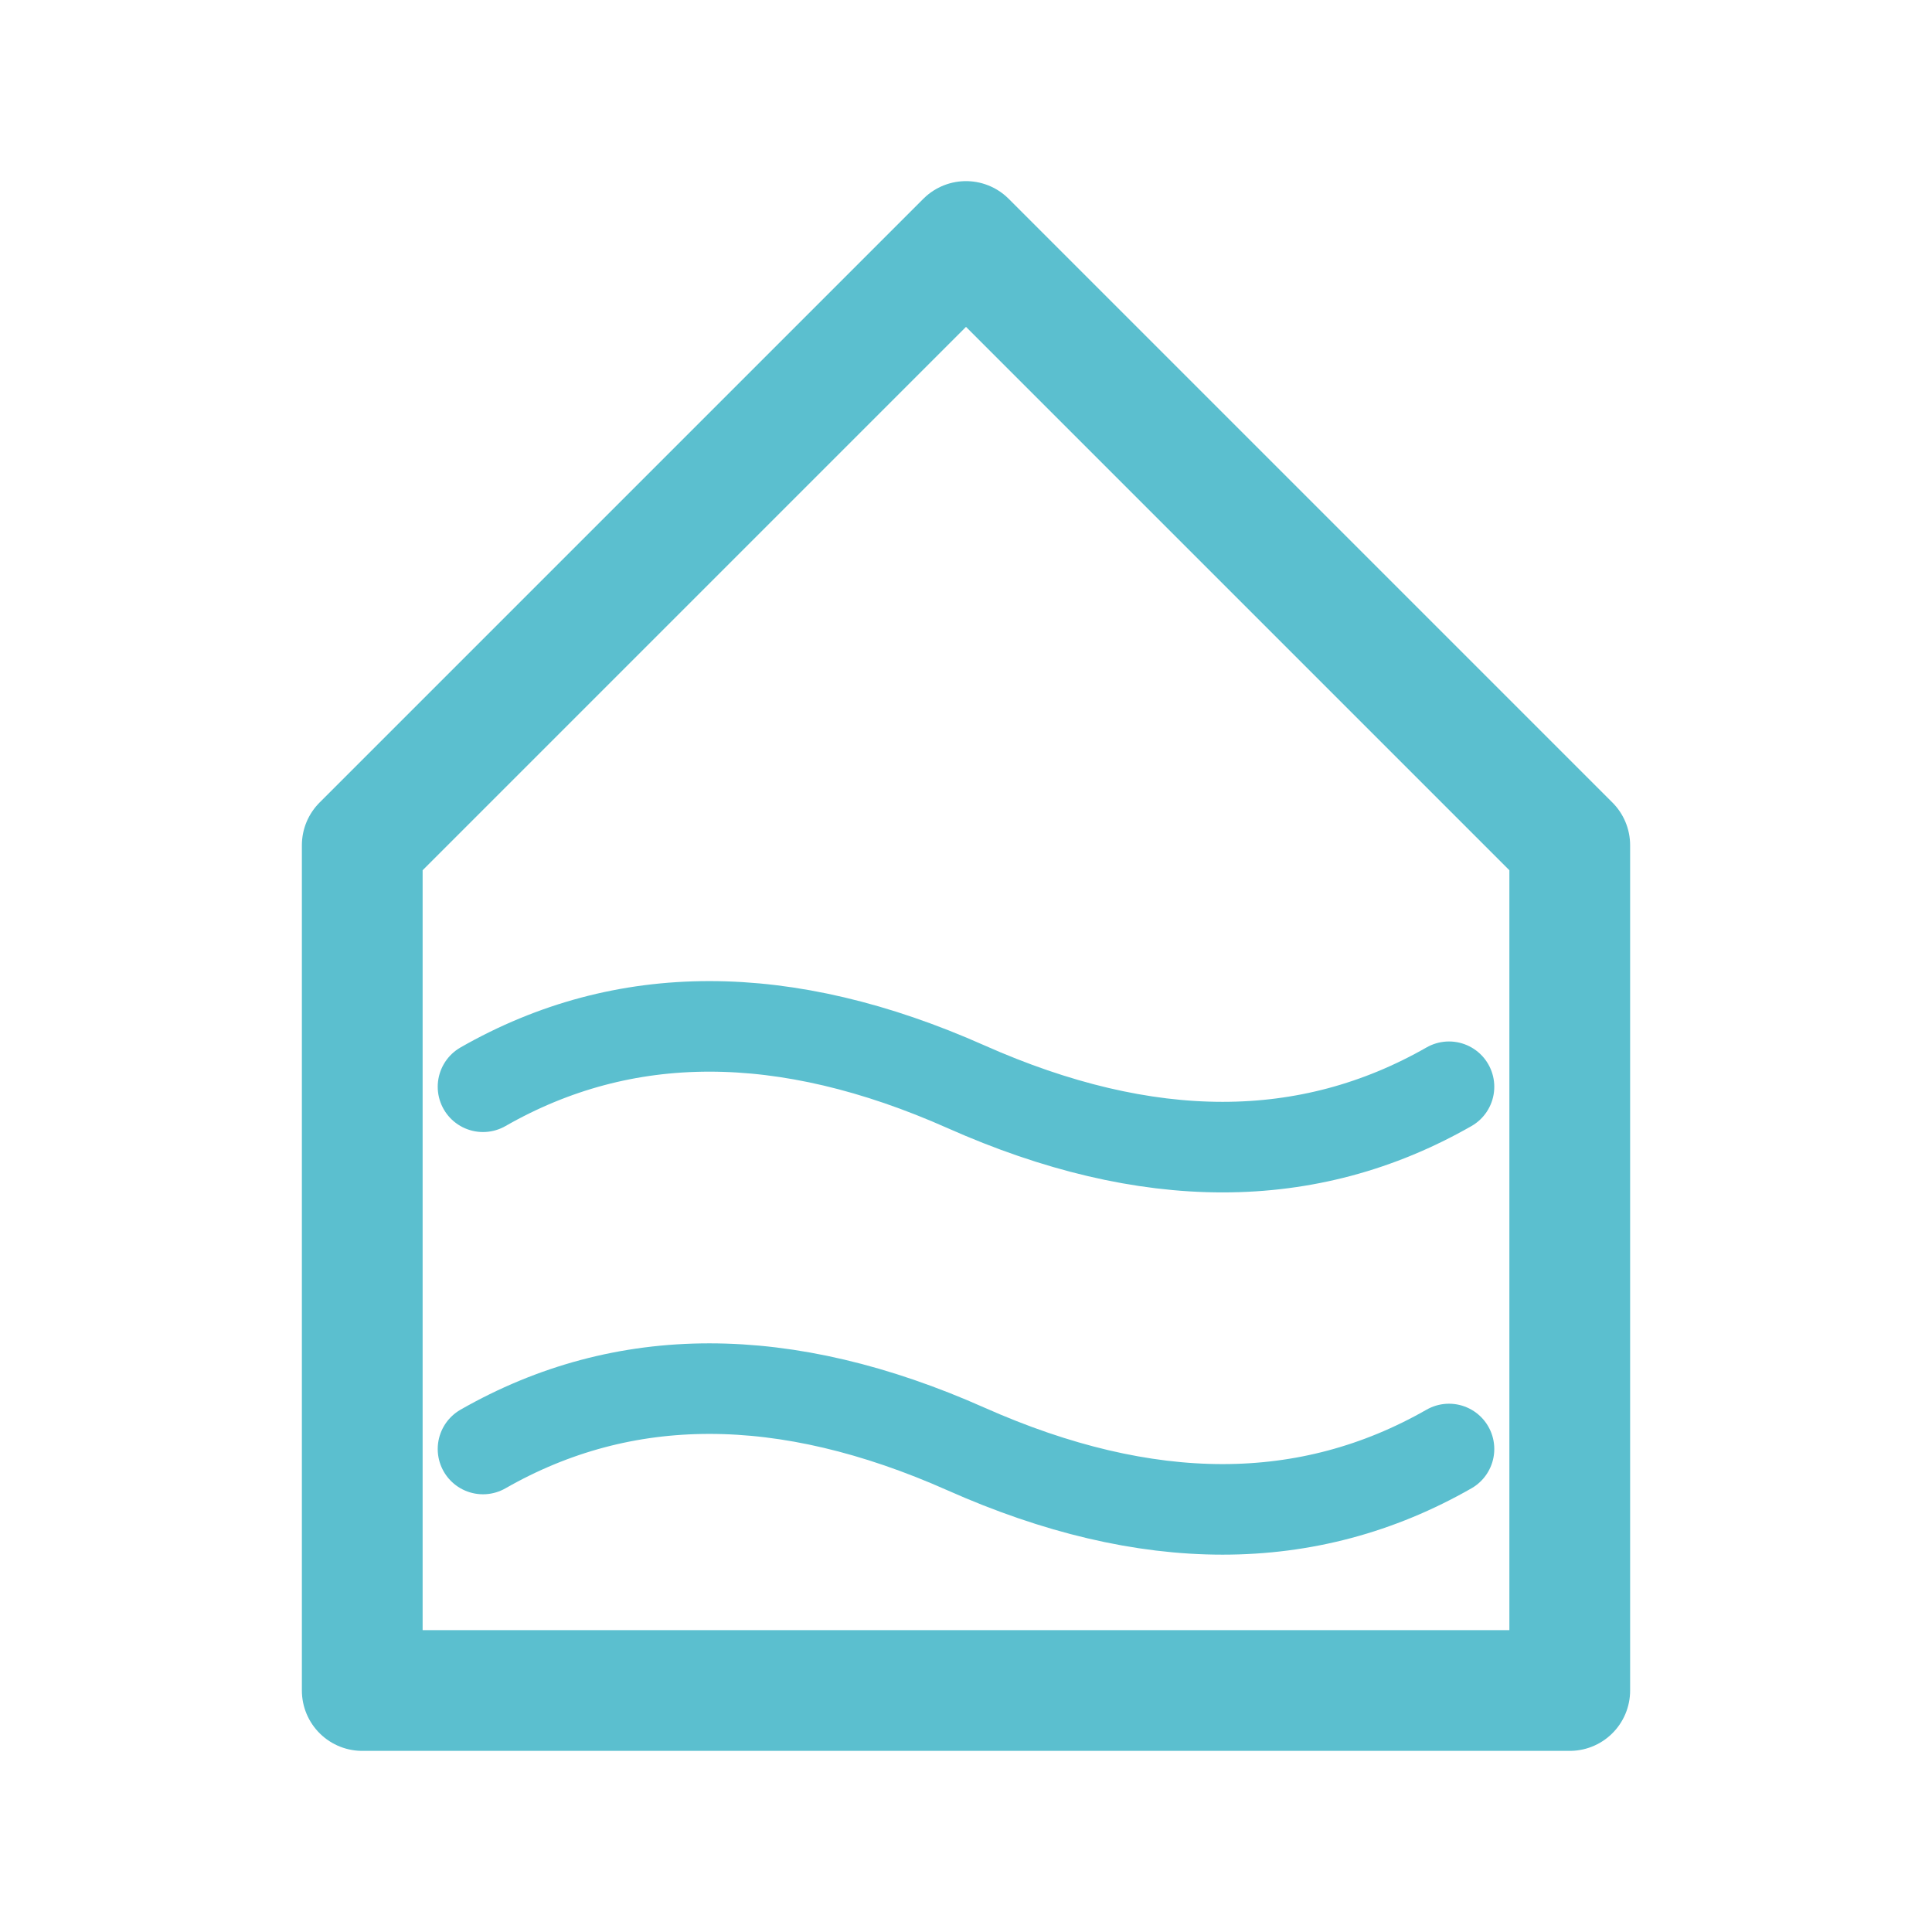
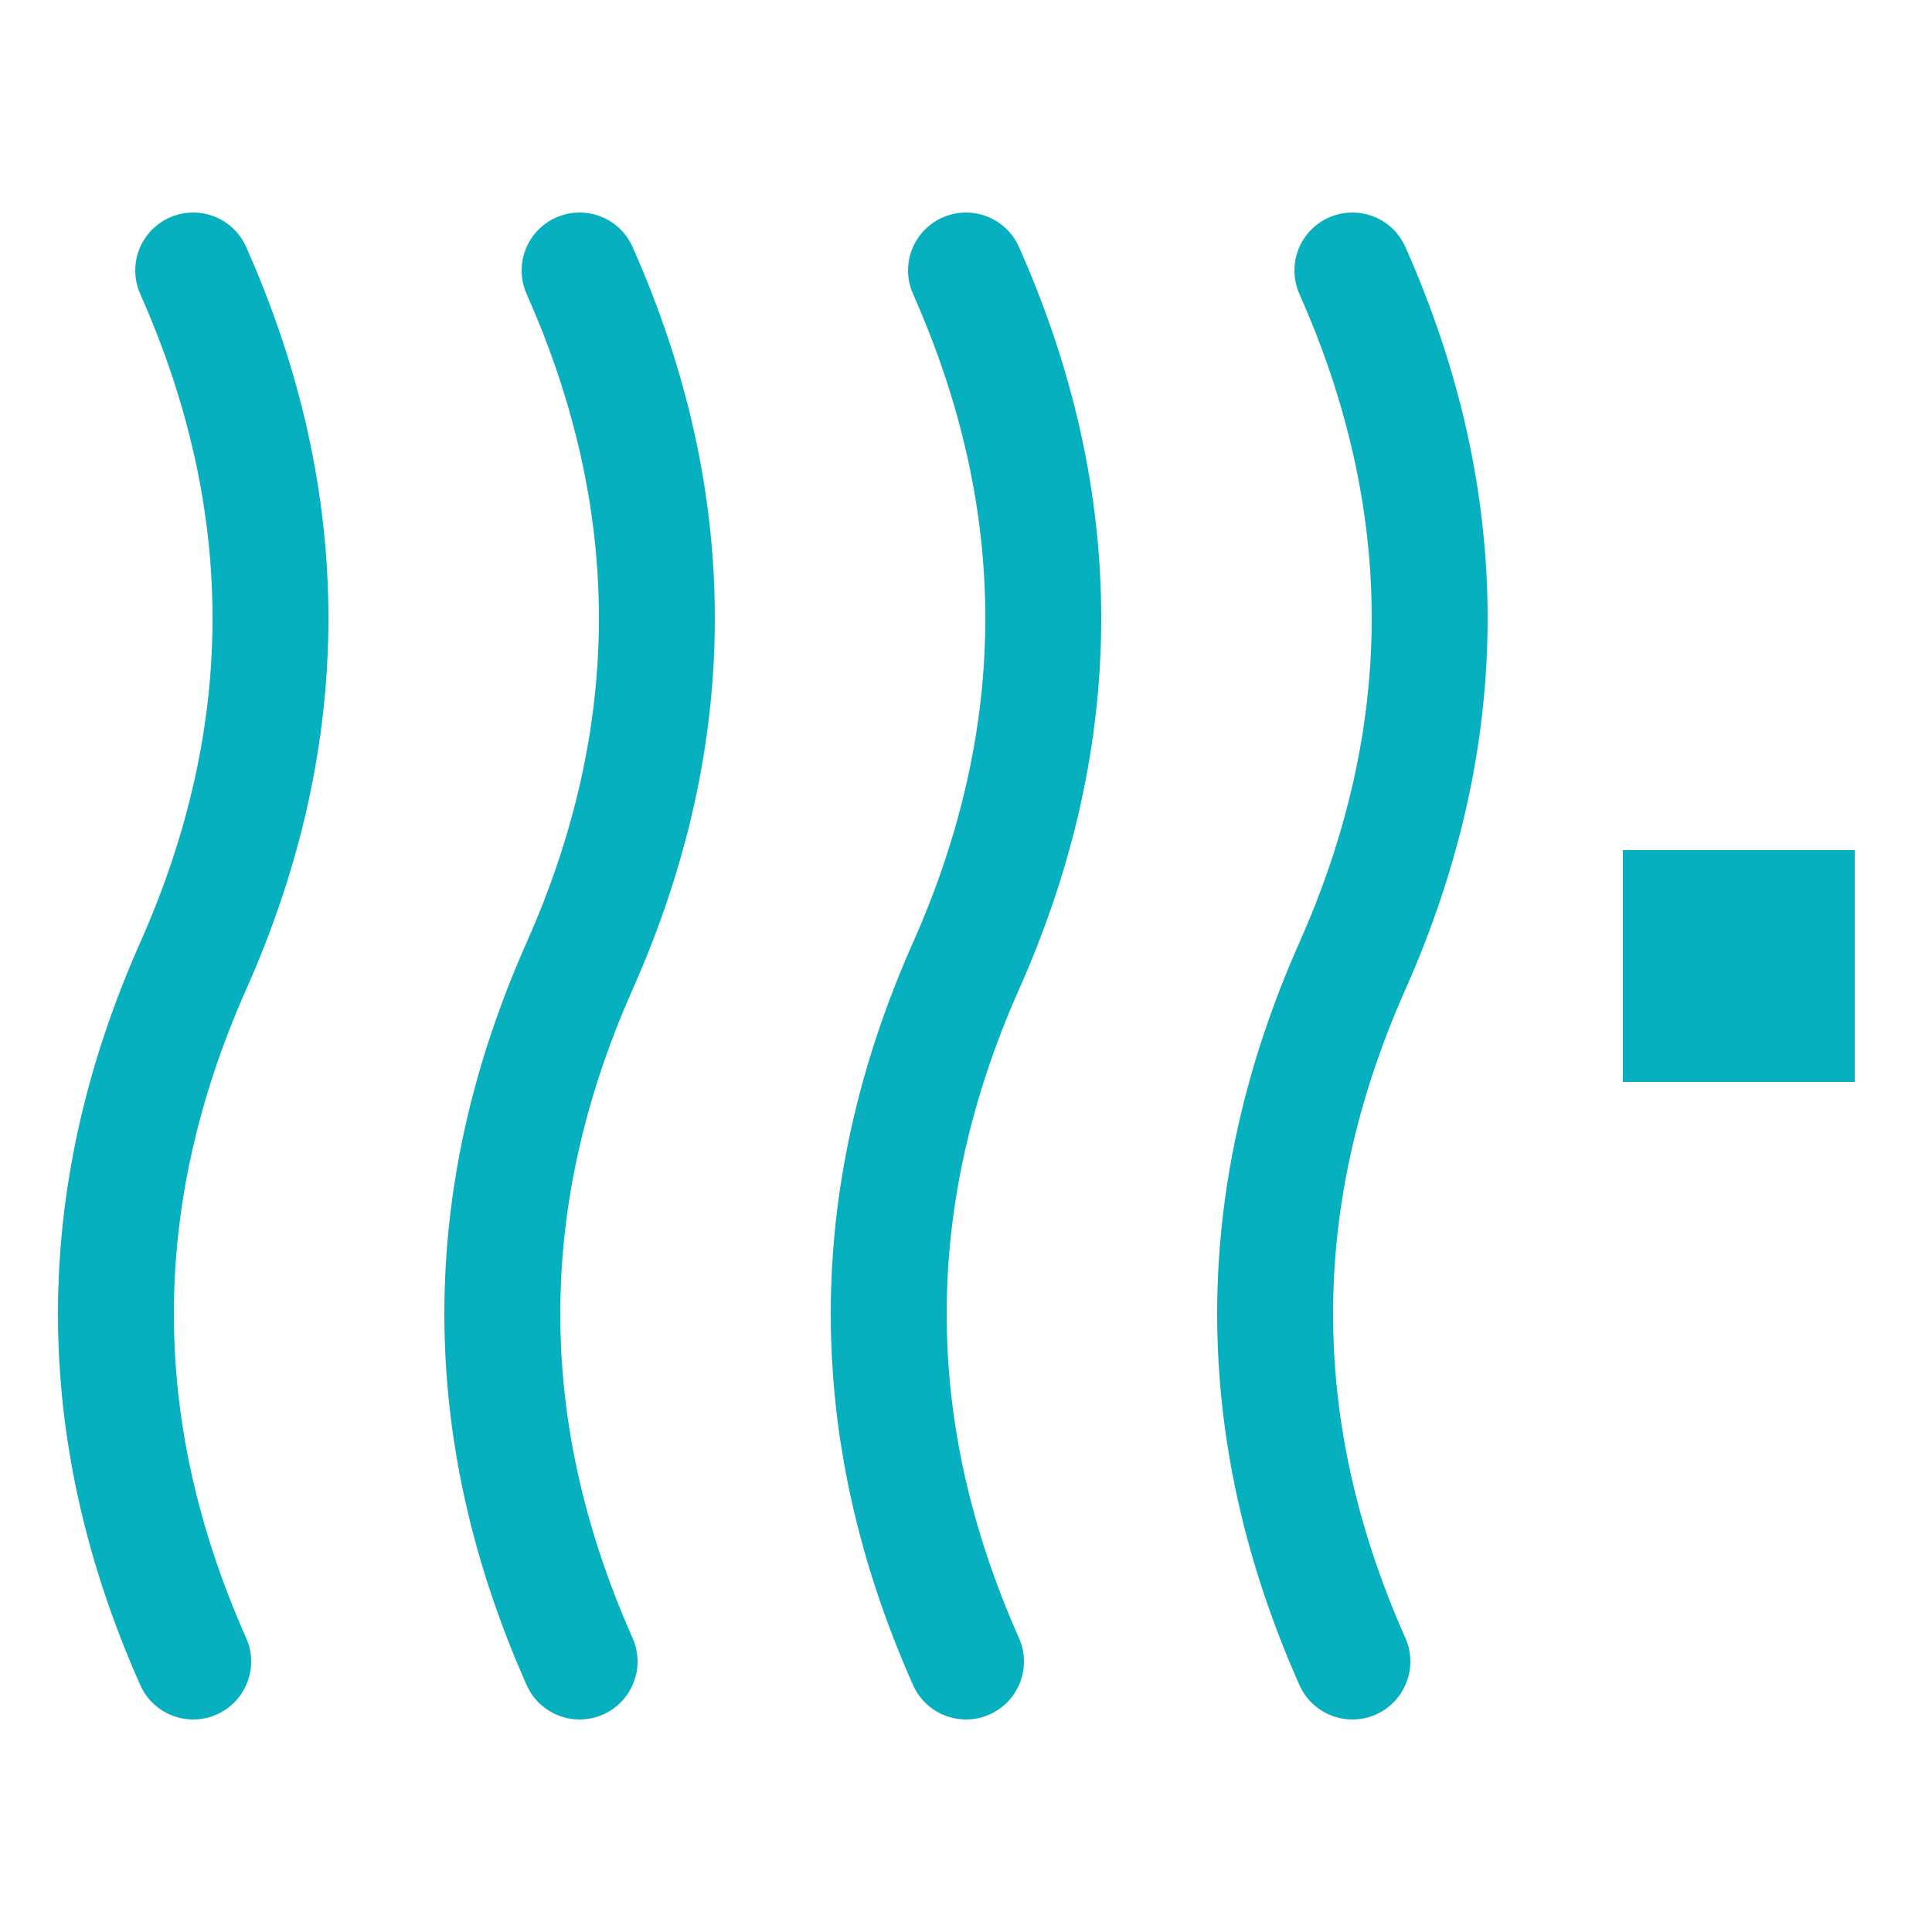
- <svg xmlns="http://www.w3.org/2000/svg" viewBox="0 0 64 64" role="img" aria-label="WaveHouse">
-   <g fill="none" stroke="#5bbfcf" stroke-linecap="round" stroke-linejoin="round">
-     <path d="M12 56V28L32 8L52 28V56Z" stroke-width="4" />
-     <path d="M16 36Q23 32 32 36T48 36" stroke-width="3" />
-     <path d="M16 48Q23 44 32 48T48 48" stroke-width="3" />
+ <svg xmlns="http://www.w3.org/2000/svg" viewBox="0 0 100 100" role="img" aria-label="WaveHouse">
+   <g fill="none" stroke="#06B0BF" stroke-width="6" stroke-linecap="round">
+     <path d="M10 14 Q18 32 10 50 T10 86" />
+     <path d="M30 14 Q38 32 30 50 T30 86" />
+     <path d="M50 14 Q58 32 50 50 T50 86" />
+     <path d="M70 14 Q78 32 70 50 T70 86" />
  </g>
+   <rect x="84" y="44" width="12" height="12" fill="#06B0BF" />
</svg>
